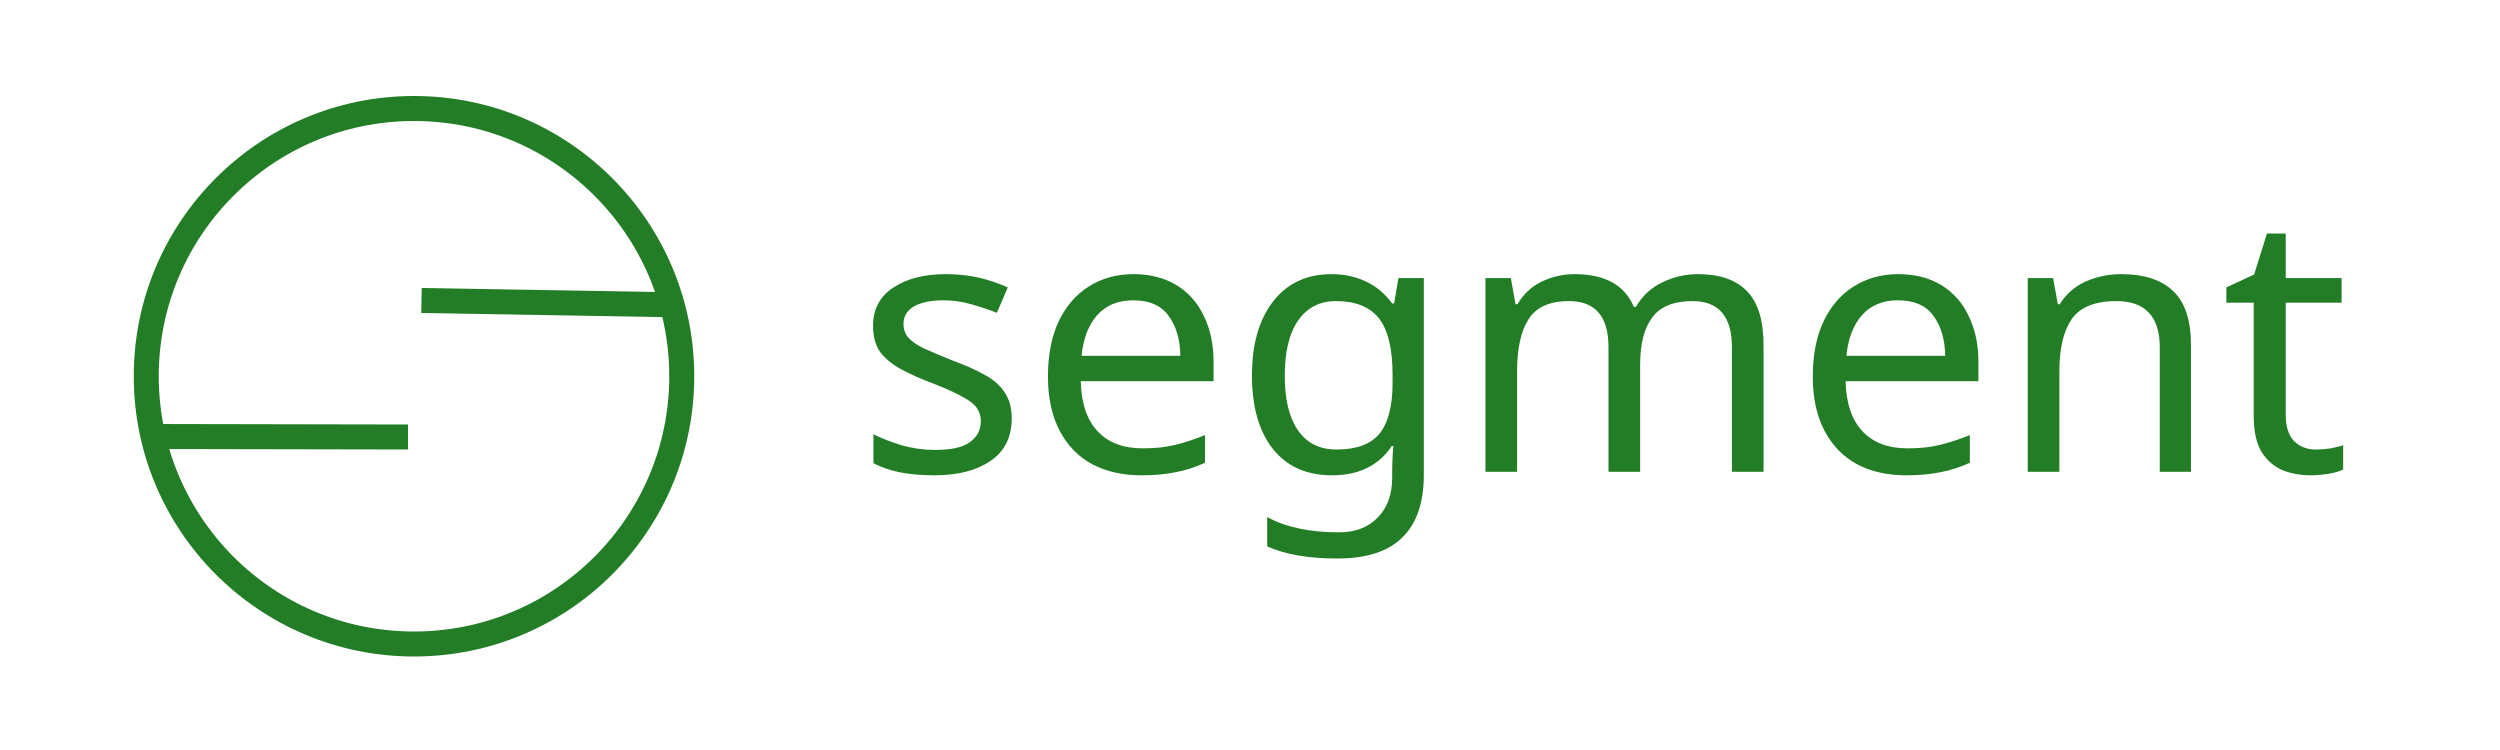
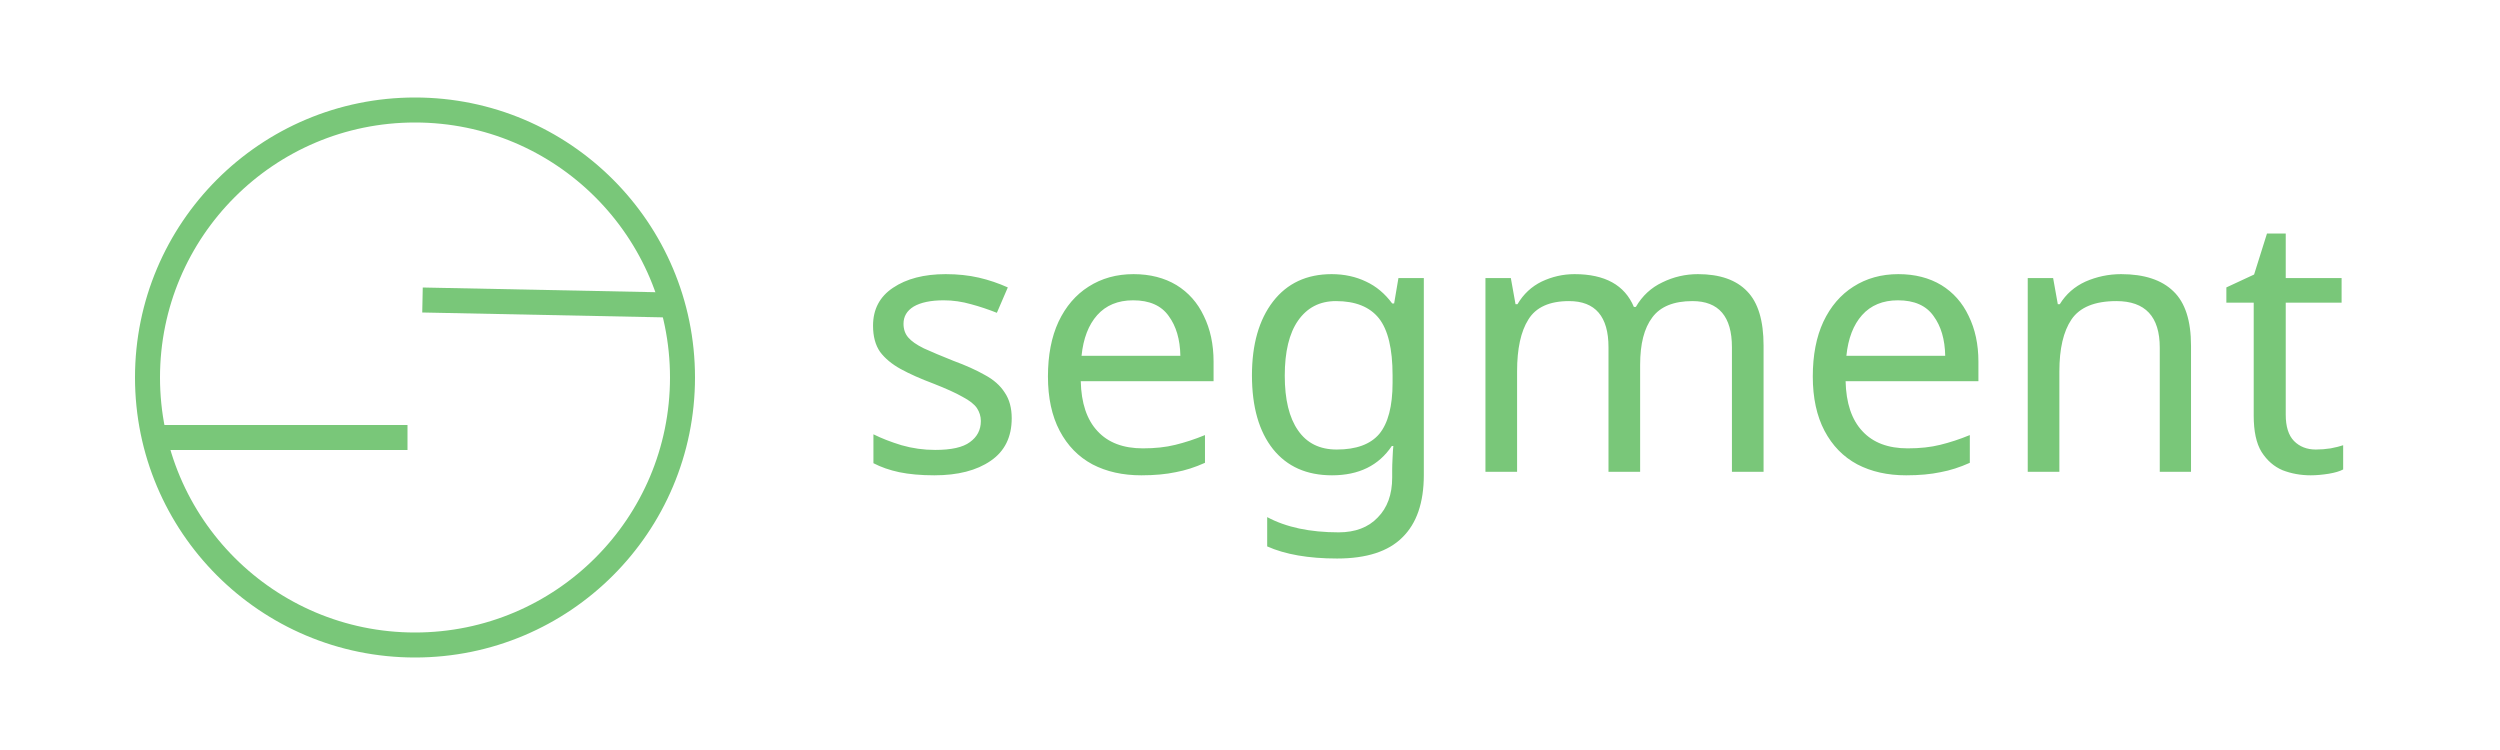
<svg xmlns="http://www.w3.org/2000/svg" version="1.1" id="Layer_1" x="0px" y="0px" viewBox="0 0 100 30" style="enable-background:new 0 0 100 30;" xml:space="preserve">
  <style type="text/css">
- 	.st0{fill:none;stroke:#237D26;stroke-miterlimit:10;}
- 	.st1{fill:#237D26;}
+ 	.st0{fill:none;stroke:#79C779;stroke-miterlimit:10;}
+ 	.st1{fill:#79C779;}
	.st2{font-family:'MicrosoftYaHei';}
	.st3{font-size:14.473px;}
</style>
  <g>
-     <circle class="st0" cx="16.56" cy="15.05" r="10.71" />
-     <line class="st0" x1="6.17" y1="17.46" x2="16.32" y2="17.48" />
-     <line class="st0" x1="26.83" y1="12.19" x2="16.86" y2="12.02" />
+     <circle class="st0" cx="16.6" cy="15.1" r="10.7" />
+     <line class="st0" x1="6.2" y1="17.5" x2="16.3" y2="17.5" />
+     <line class="st0" x1="26.8" y1="12.2" x2="16.9" y2="12" />
  </g>
  <text transform="matrix(1 0 0 1 34.1874 18.8719)" class="st1 st2 st3">segment</text>
</svg>
